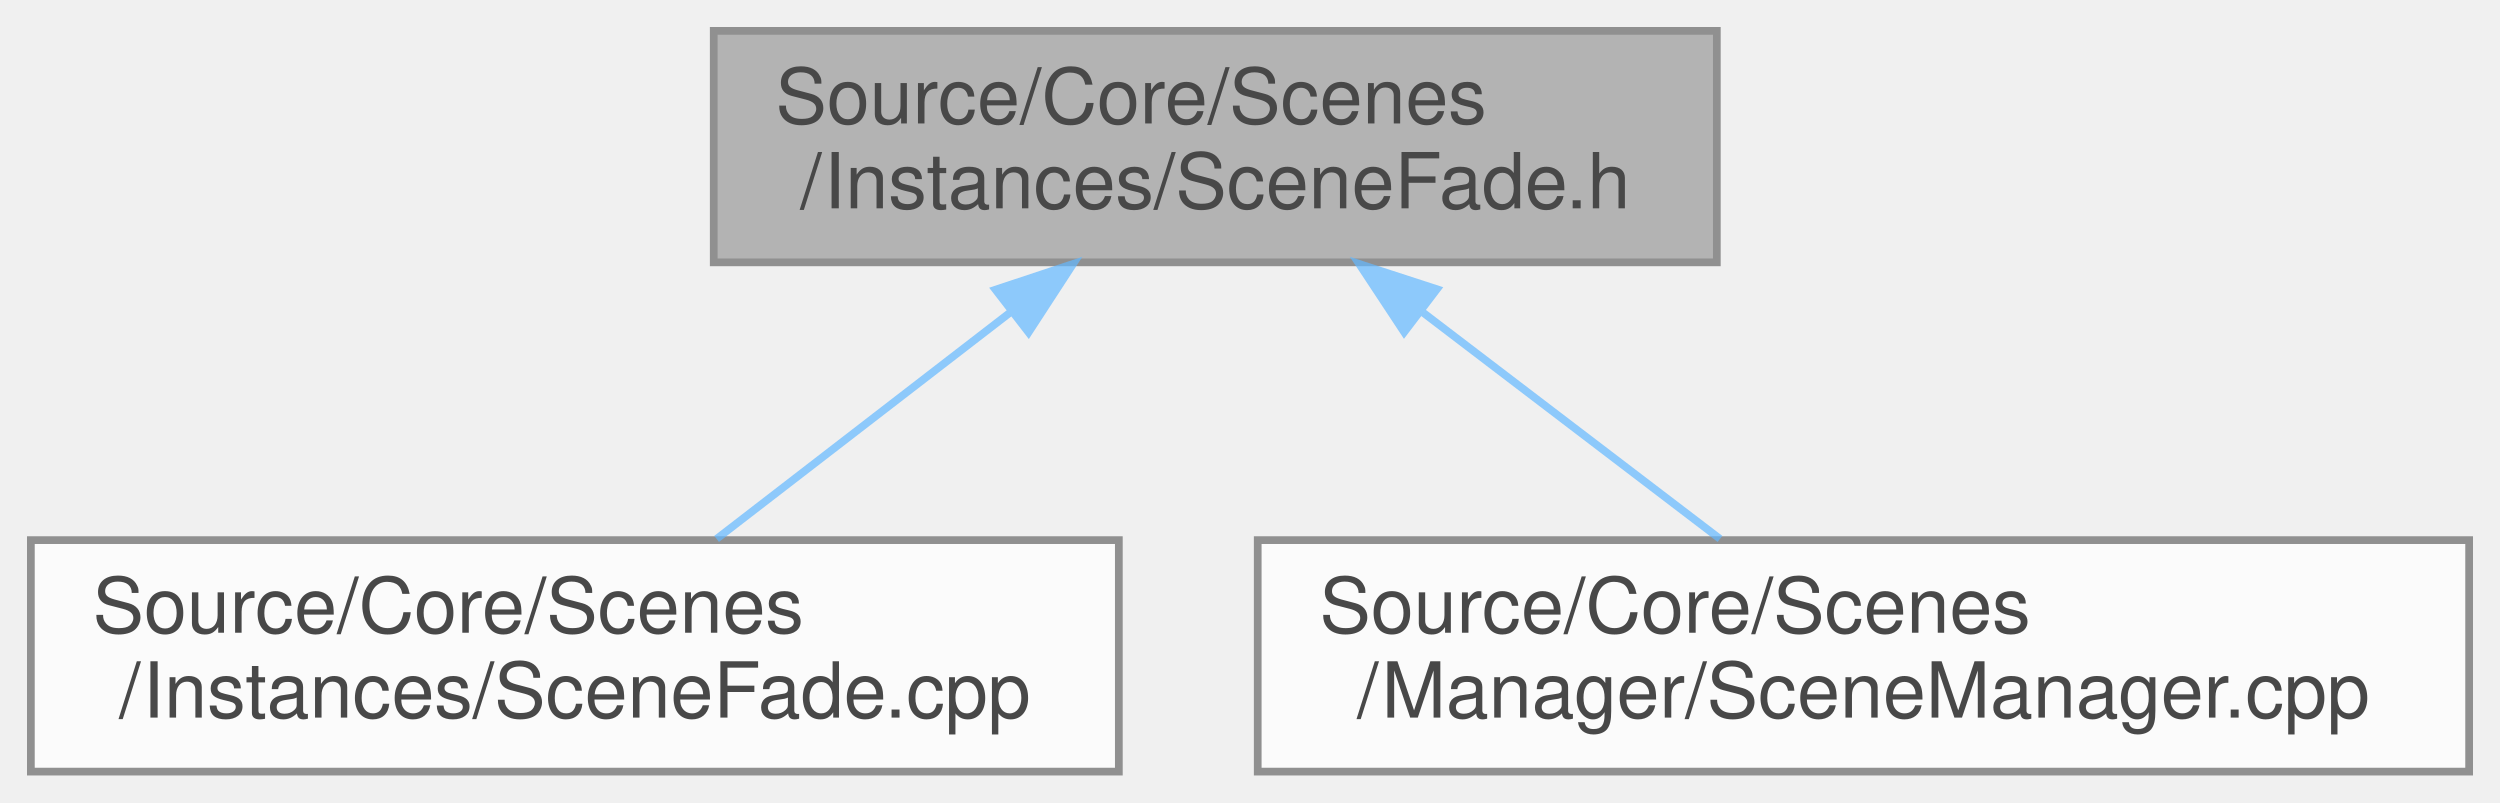
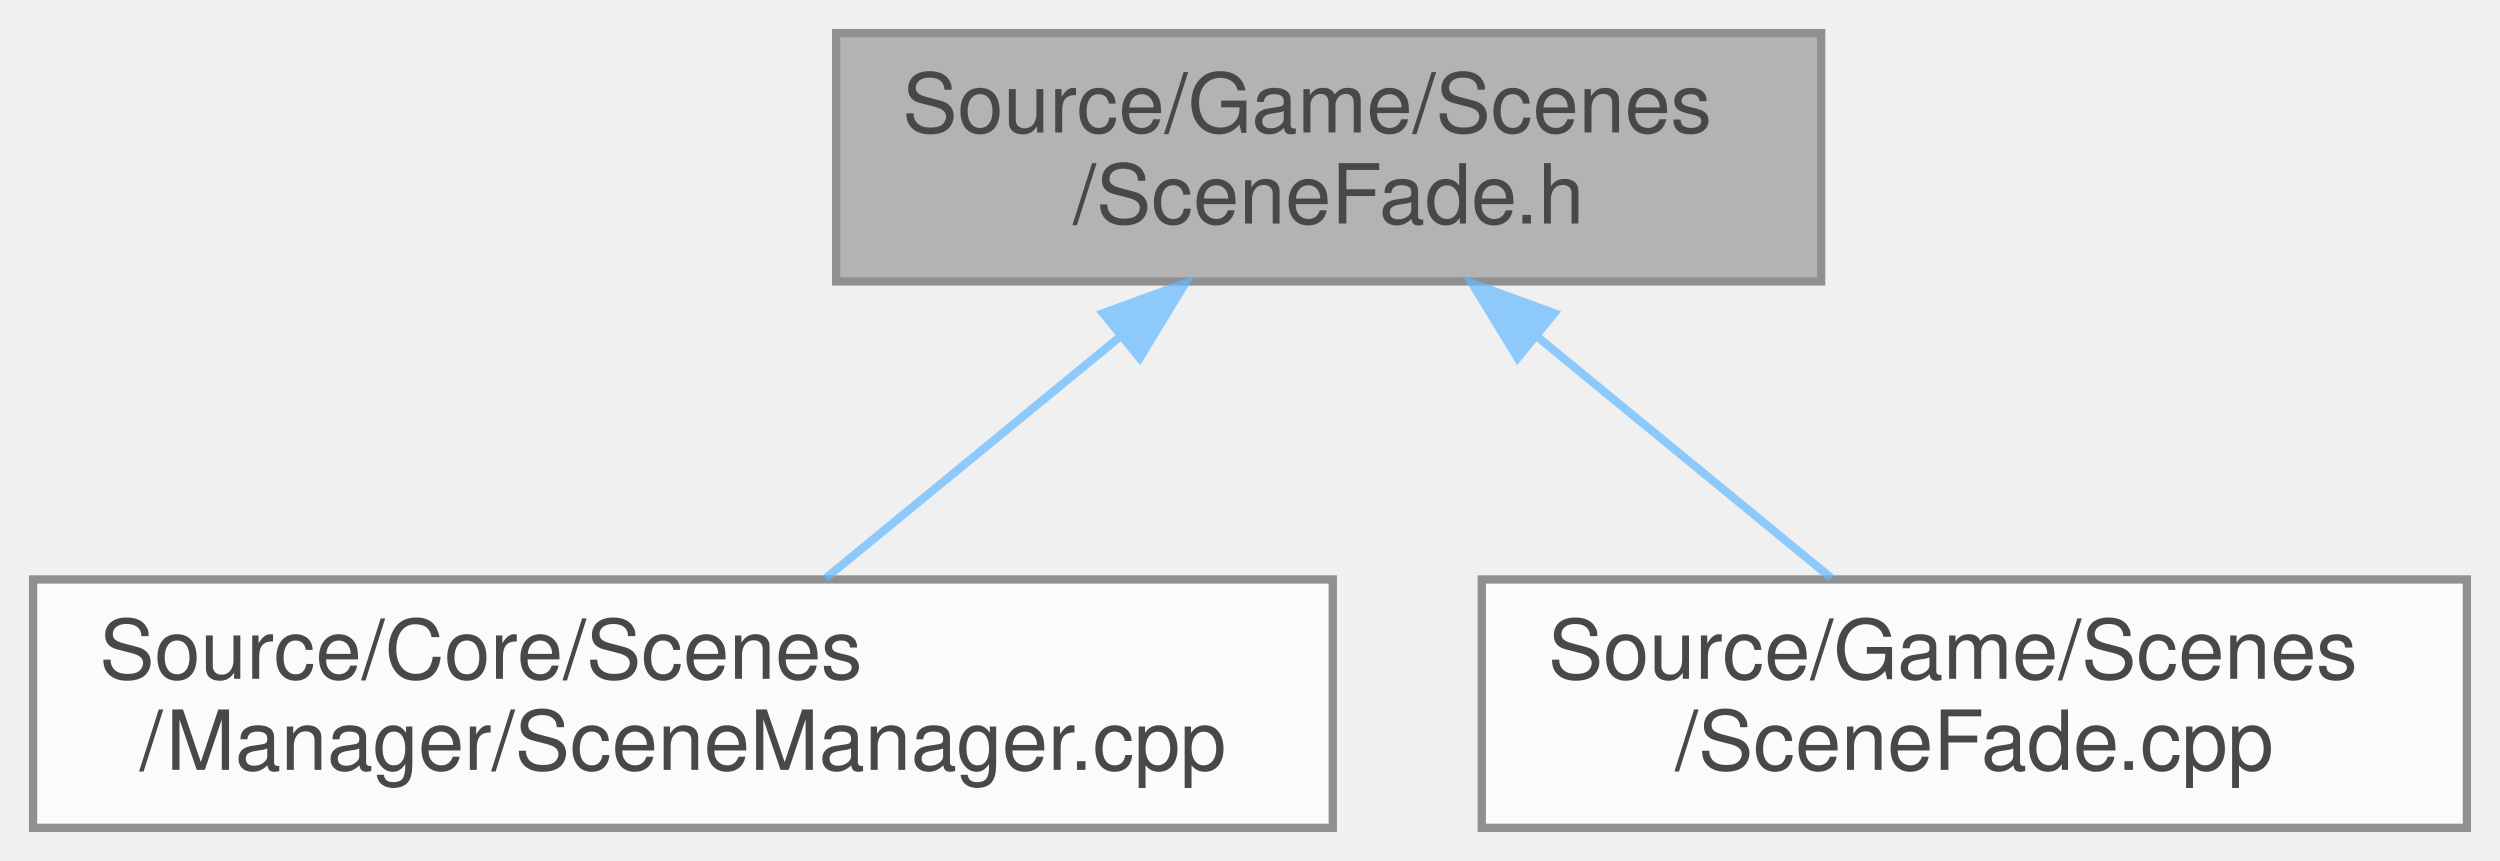
- <svg xmlns="http://www.w3.org/2000/svg" xmlns:xlink="http://www.w3.org/1999/xlink" width="324pt" height="104pt" viewBox="0.00 0.00 324.00 104.00">
+ <svg xmlns="http://www.w3.org/2000/svg" xmlns:xlink="http://www.w3.org/1999/xlink" width="302pt" height="104pt" viewBox="0.00 0.00 302.00 104.00">
  <svg id="main" version="1.1" xml:space="preserve">
    <style type="text/css">
.node, .edge {opacity: 0.7;}
.node.selected, .edge.selected {opacity: 1;}
.edge:hover path { stroke: red; }
.edge:hover polygon { stroke: red; fill: red; }
</style>
    <svg id="graph" class="graph">
      <g id="graph0" class="graph" transform="scale(1 1) rotate(0) translate(4 100)">
        <g id="Node000001" class="node">
          <g id="a_Node000001">
            <a xlink:title=" ">
-               <polygon fill="#999999" stroke="#666666" points="218.5,-96 88.5,-96 88.5,-66 218.5,-66 218.5,-96" />
-               <text text-anchor="start" x="96.5" y="-84" font-family="Helvetica,sans-Serif" font-size="10.00">Source/Core/Scenes</text>
-               <text text-anchor="middle" x="153.5" y="-73" font-family="Helvetica,sans-Serif" font-size="10.00">/Instances/SceneFade.h</text>
+               <polygon fill="#999999" stroke="#666666" points="216,-96 97,-96 97,-66 216,-66 216,-96" />
+               <text text-anchor="start" x="105" y="-84" font-family="Helvetica,sans-Serif" font-size="10.00">Source/Game/Scenes</text>
+               <text text-anchor="middle" x="156.5" y="-73" font-family="Helvetica,sans-Serif" font-size="10.00">/SceneFade.h</text>
            </a>
          </g>
        </g>
        <g id="Node000002" class="node">
          <g id="a_Node000002">
-             <a xlink:href="SceneFade_8cpp.html" target="_top" xlink:title=" ">
-               <polygon fill="white" stroke="#666666" points="141,-30 0,-30 0,0 141,0 141,-30" />
+             <a xlink:href="SceneManager_8cpp.html" target="_top" xlink:title=" ">
+               <polygon fill="white" stroke="#666666" points="157,-30 0,-30 0,0 157,0 157,-30" />
              <text text-anchor="start" x="8" y="-18" font-family="Helvetica,sans-Serif" font-size="10.00">Source/Core/Scenes</text>
-               <text text-anchor="middle" x="70.5" y="-7" font-family="Helvetica,sans-Serif" font-size="10.00">/Instances/SceneFade.cpp</text>
+               <text text-anchor="middle" x="78.5" y="-7" font-family="Helvetica,sans-Serif" font-size="10.00">/Manager/SceneManager.cpp</text>
            </a>
          </g>
        </g>
        <g id="edge1_Node000001_Node000002" class="edge">
          <g id="a_edge1_Node000001_Node000002">
            <a xlink:title=" ">
-               <path fill="none" stroke="#63b8ff" d="M126.89,-59.48C114.48,-49.91 100.03,-38.77 88.87,-30.16" />
-               <polygon fill="#63b8ff" stroke="#63b8ff" points="125.02,-62.46 135.08,-65.8 129.3,-56.92 125.02,-62.46" />
+               <path fill="none" stroke="#63b8ff" d="M131.15,-59.2C119.57,-49.7 106.15,-38.69 95.76,-30.16" />
+               <polygon fill="#63b8ff" stroke="#63b8ff" points="129.24,-62.16 139.19,-65.8 133.68,-56.75 129.24,-62.16" />
            </a>
          </g>
        </g>
        <g id="Node000003" class="node">
          <g id="a_Node000003">
-             <a xlink:href="SceneManager_8cpp.html" target="_top" xlink:title=" ">
-               <polygon fill="white" stroke="#666666" points="316,-30 159,-30 159,0 316,0 316,-30" />
-               <text text-anchor="start" x="167" y="-18" font-family="Helvetica,sans-Serif" font-size="10.00">Source/Core/Scenes</text>
-               <text text-anchor="middle" x="237.5" y="-7" font-family="Helvetica,sans-Serif" font-size="10.00">/Manager/SceneManager.cpp</text>
+             <a xlink:href="SceneFade_8cpp.html" target="_top" xlink:title=" ">
+               <polygon fill="white" stroke="#666666" points="294,-30 175,-30 175,0 294,0 294,-30" />
+               <text text-anchor="start" x="183" y="-18" font-family="Helvetica,sans-Serif" font-size="10.00">Source/Game/Scenes</text>
+               <text text-anchor="middle" x="234.5" y="-7" font-family="Helvetica,sans-Serif" font-size="10.00">/SceneFade.cpp</text>
            </a>
          </g>
        </g>
        <g id="edge2_Node000001_Node000003" class="edge">
          <g id="a_edge2_Node000001_Node000003">
            <a xlink:title=" ">
-               <path fill="none" stroke="#63b8ff" d="M180.44,-59.48C192.99,-49.91 207.61,-38.77 218.91,-30.16" />
-               <polygon fill="#63b8ff" stroke="#63b8ff" points="177.98,-56.95 172.14,-65.8 182.22,-62.52 177.98,-56.95" />
+               <path fill="none" stroke="#63b8ff" d="M181.85,-59.2C193.43,-49.7 206.85,-38.69 217.24,-30.16" />
+               <polygon fill="#63b8ff" stroke="#63b8ff" points="179.32,-56.75 173.81,-65.8 183.76,-62.16 179.32,-56.75" />
            </a>
          </g>
        </g>
      </g>
    </svg>
  </svg>
  <style type="text/css">

[data-mouse-over-selected='false'] { opacity: 0.7; }
[data-mouse-over-selected='true']  { opacity: 1.0; }

</style>
</svg>
